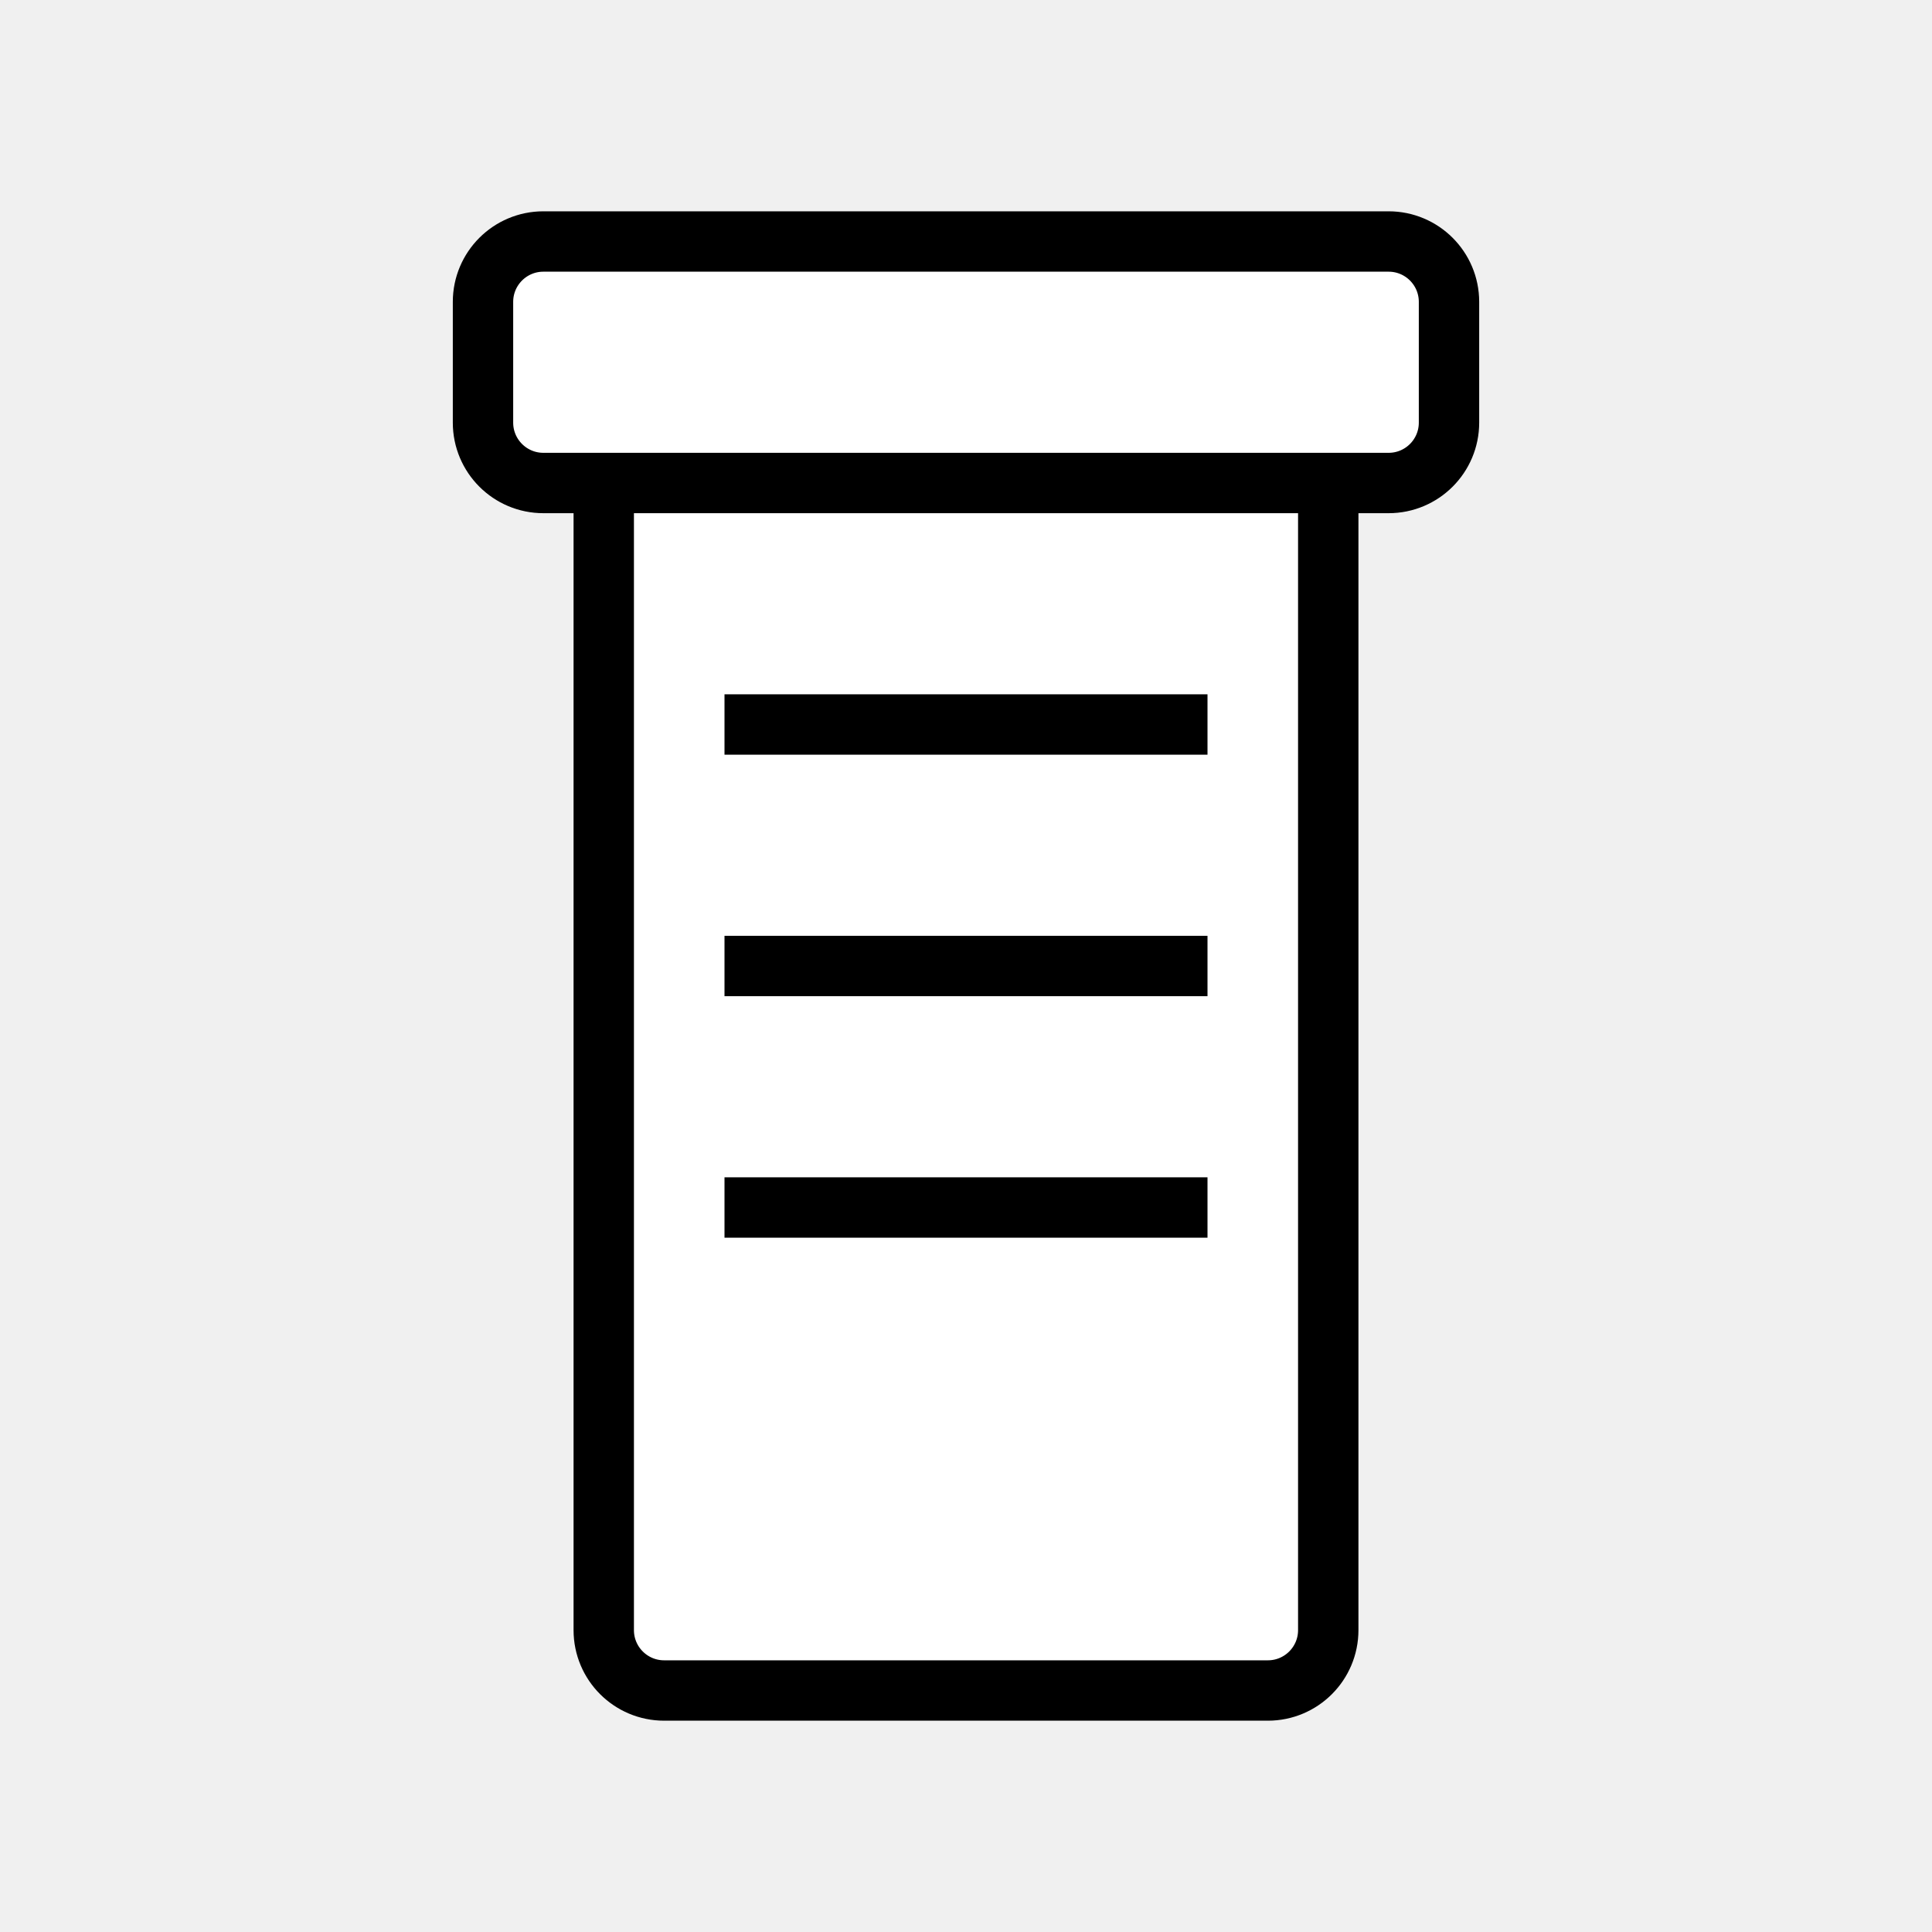
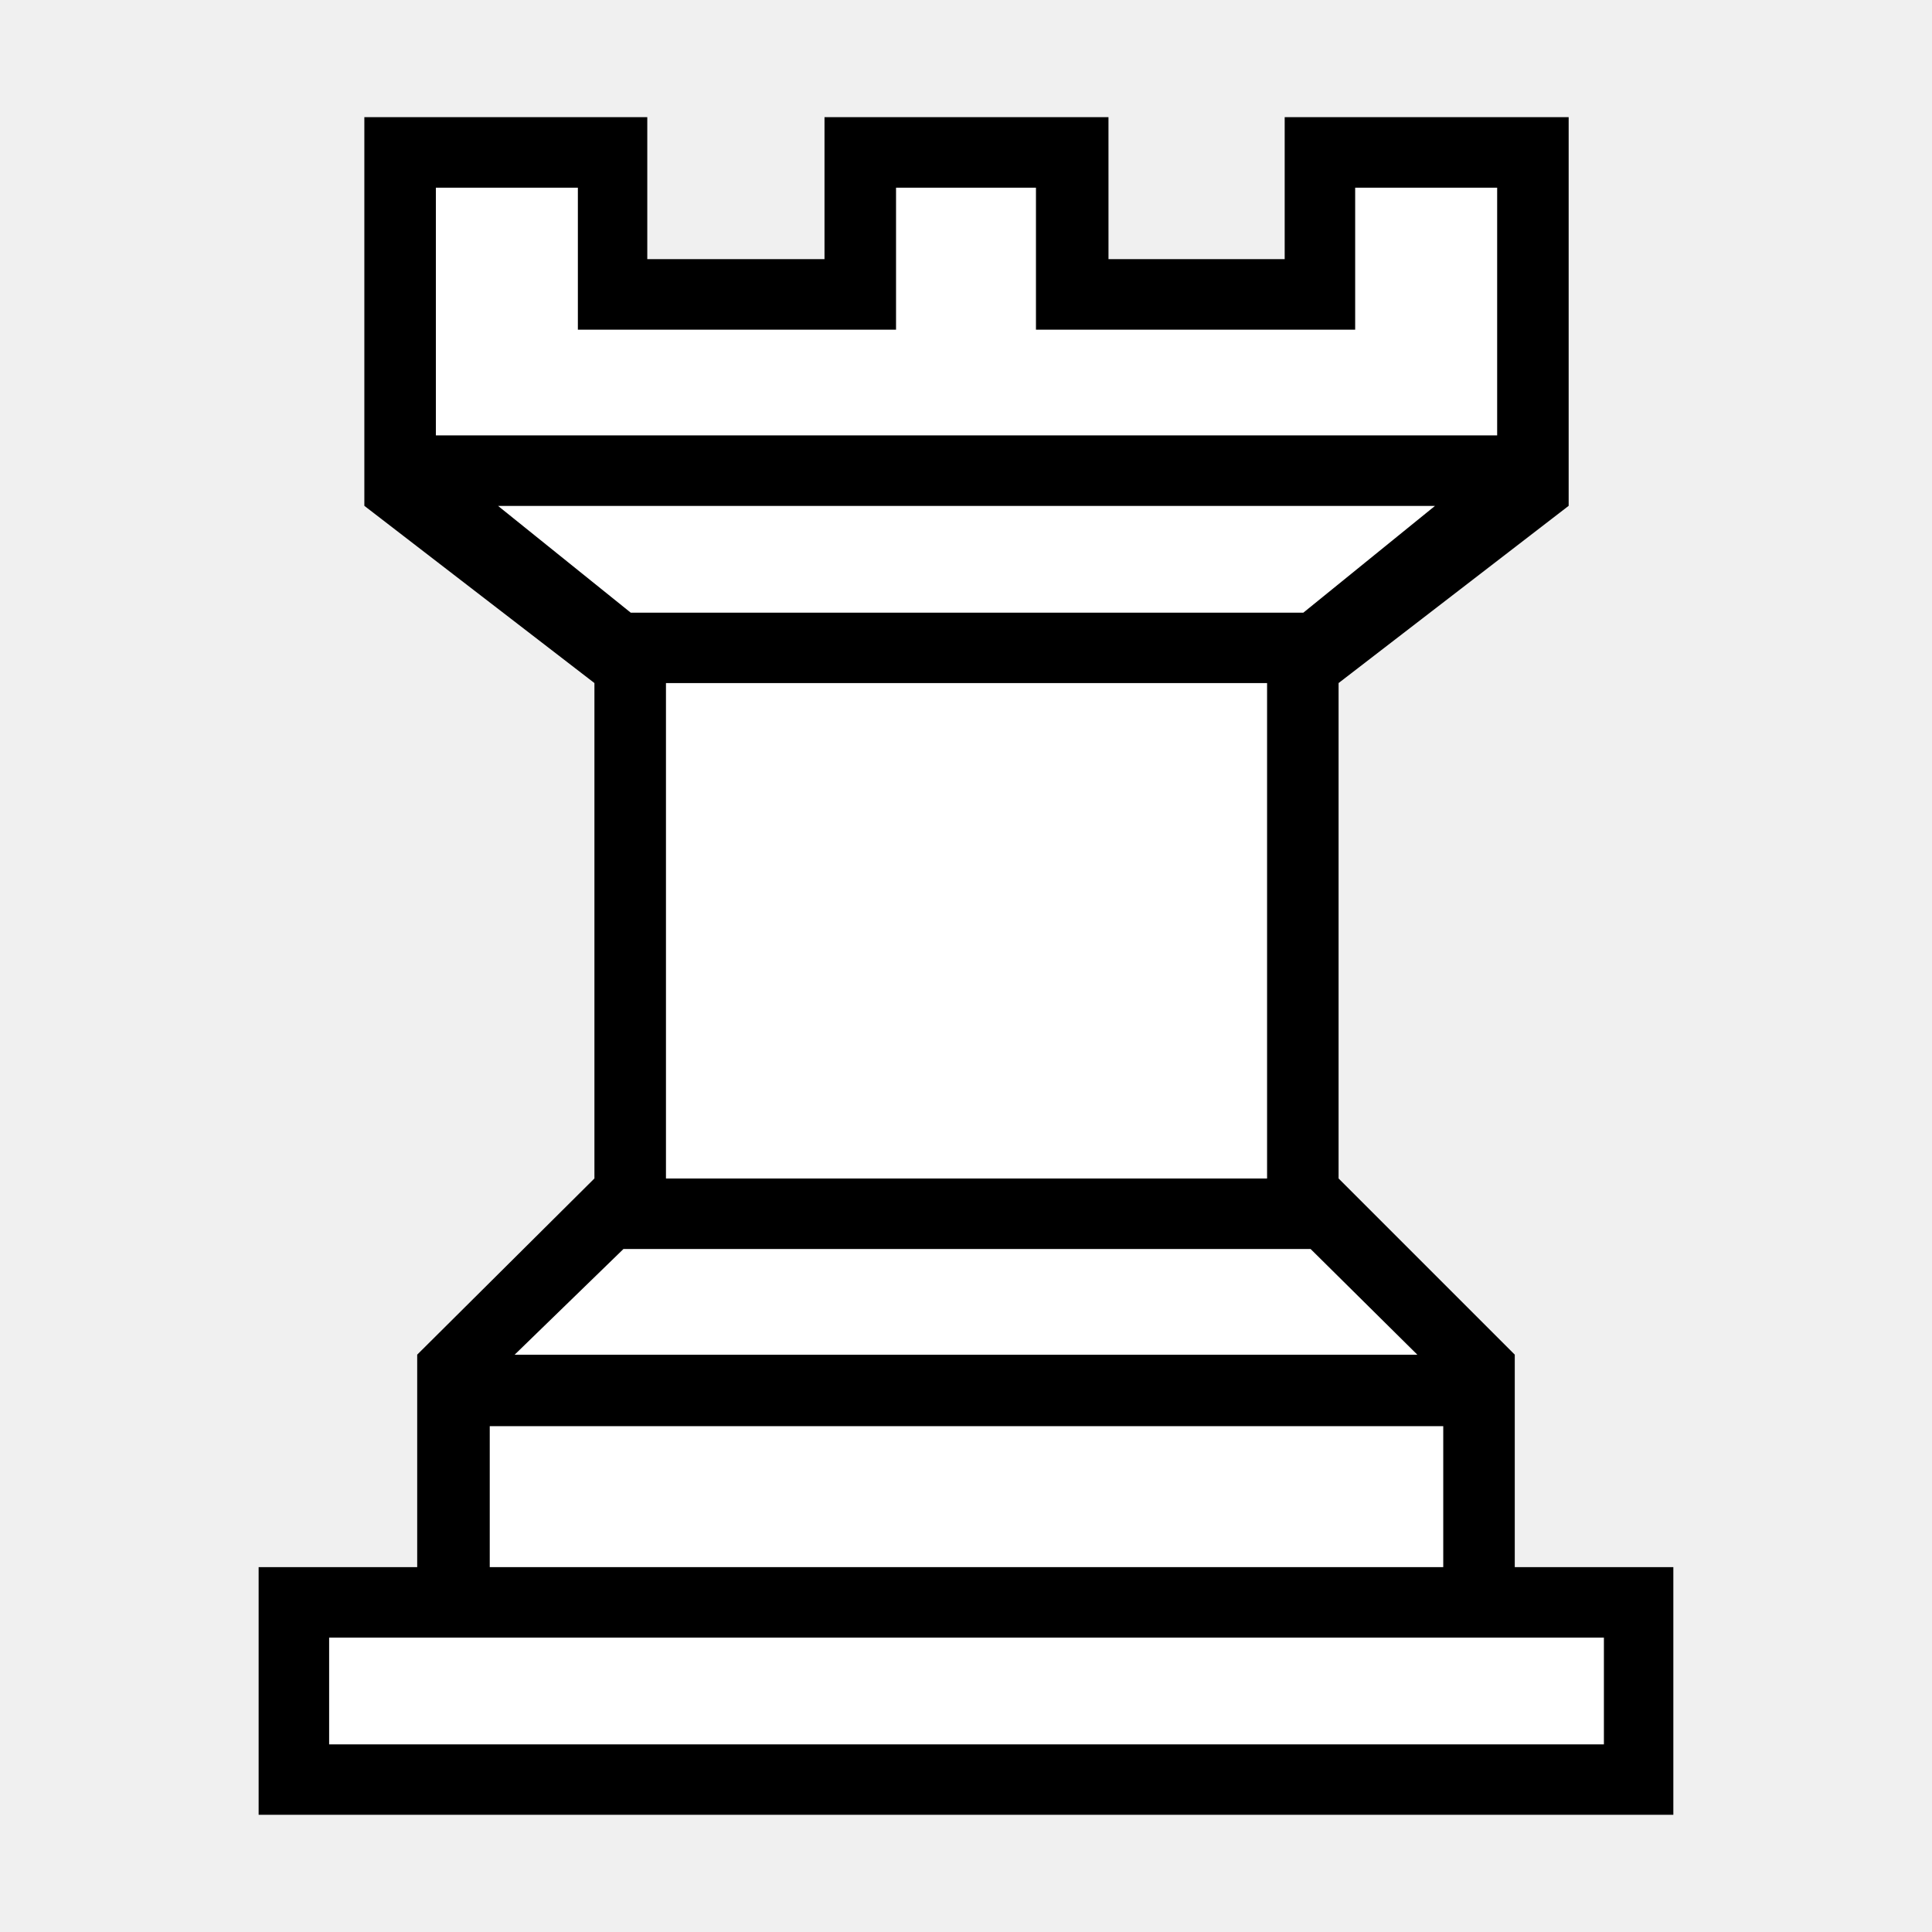
- <svg xmlns="http://www.w3.org/2000/svg" viewBox="0 0 64 64">
-   <rect x="20" y="12" width="24" height="44" rx="2" fill="white" stroke="black" stroke-width="2" />
-   <rect x="16" y="8" width="32" height="8" rx="2" fill="white" stroke="black" stroke-width="2" />
-   <line x1="24" y1="24" x2="40" y2="24" stroke="black" stroke-width="2" />
-   <line x1="24" y1="32" x2="40" y2="32" stroke="black" stroke-width="2" />
-   <line x1="24" y1="40" x2="40" y2="40" stroke="black" stroke-width="2" />
+ <svg xmlns="http://www.w3.org/2000/svg" version="1.1" viewBox="0 0 4096 4096">
+   <path d="m2350.1 549.46h373.54v-301.03h602.05v823.97l-487.79 375.73v1050.3l373.54 373.54v450.44h336.18v525.15h-2999.3v-525.15h336.18v-450.44l375.73-373.54v-1050.3l-487.79-375.73v-823.97h599.85v301.03h375.73v-301.03h602.05z" />
+   <path d="m2763.2 1298.9 279.05-226.32h-1986.3l281.25 226.32z" fill="#fff" />
+   <path d="m3004.9 2872.1-226.32-224.12h-1456.8l-230.71 224.12z" fill="#fff" />
+   <path d="m3174.1 923.07v-525.15h-301.03v301.03h-676.76v-301.03h-296.63v301.03h-674.56v-301.03h-301.03v525.15z" fill="#fff" />
+   <path d="m2686.3 1448.2h-1274.4v1050.3h1274.4z" fill="#fff" />
+   <path d="m3059.8 3023.6h-2021.5v298.83h2021.5z" fill="#fff" />
+   <path d="m3400.4 3471.9h-2702.6v226.32h2702.6z" fill="#fff" />
</svg>
